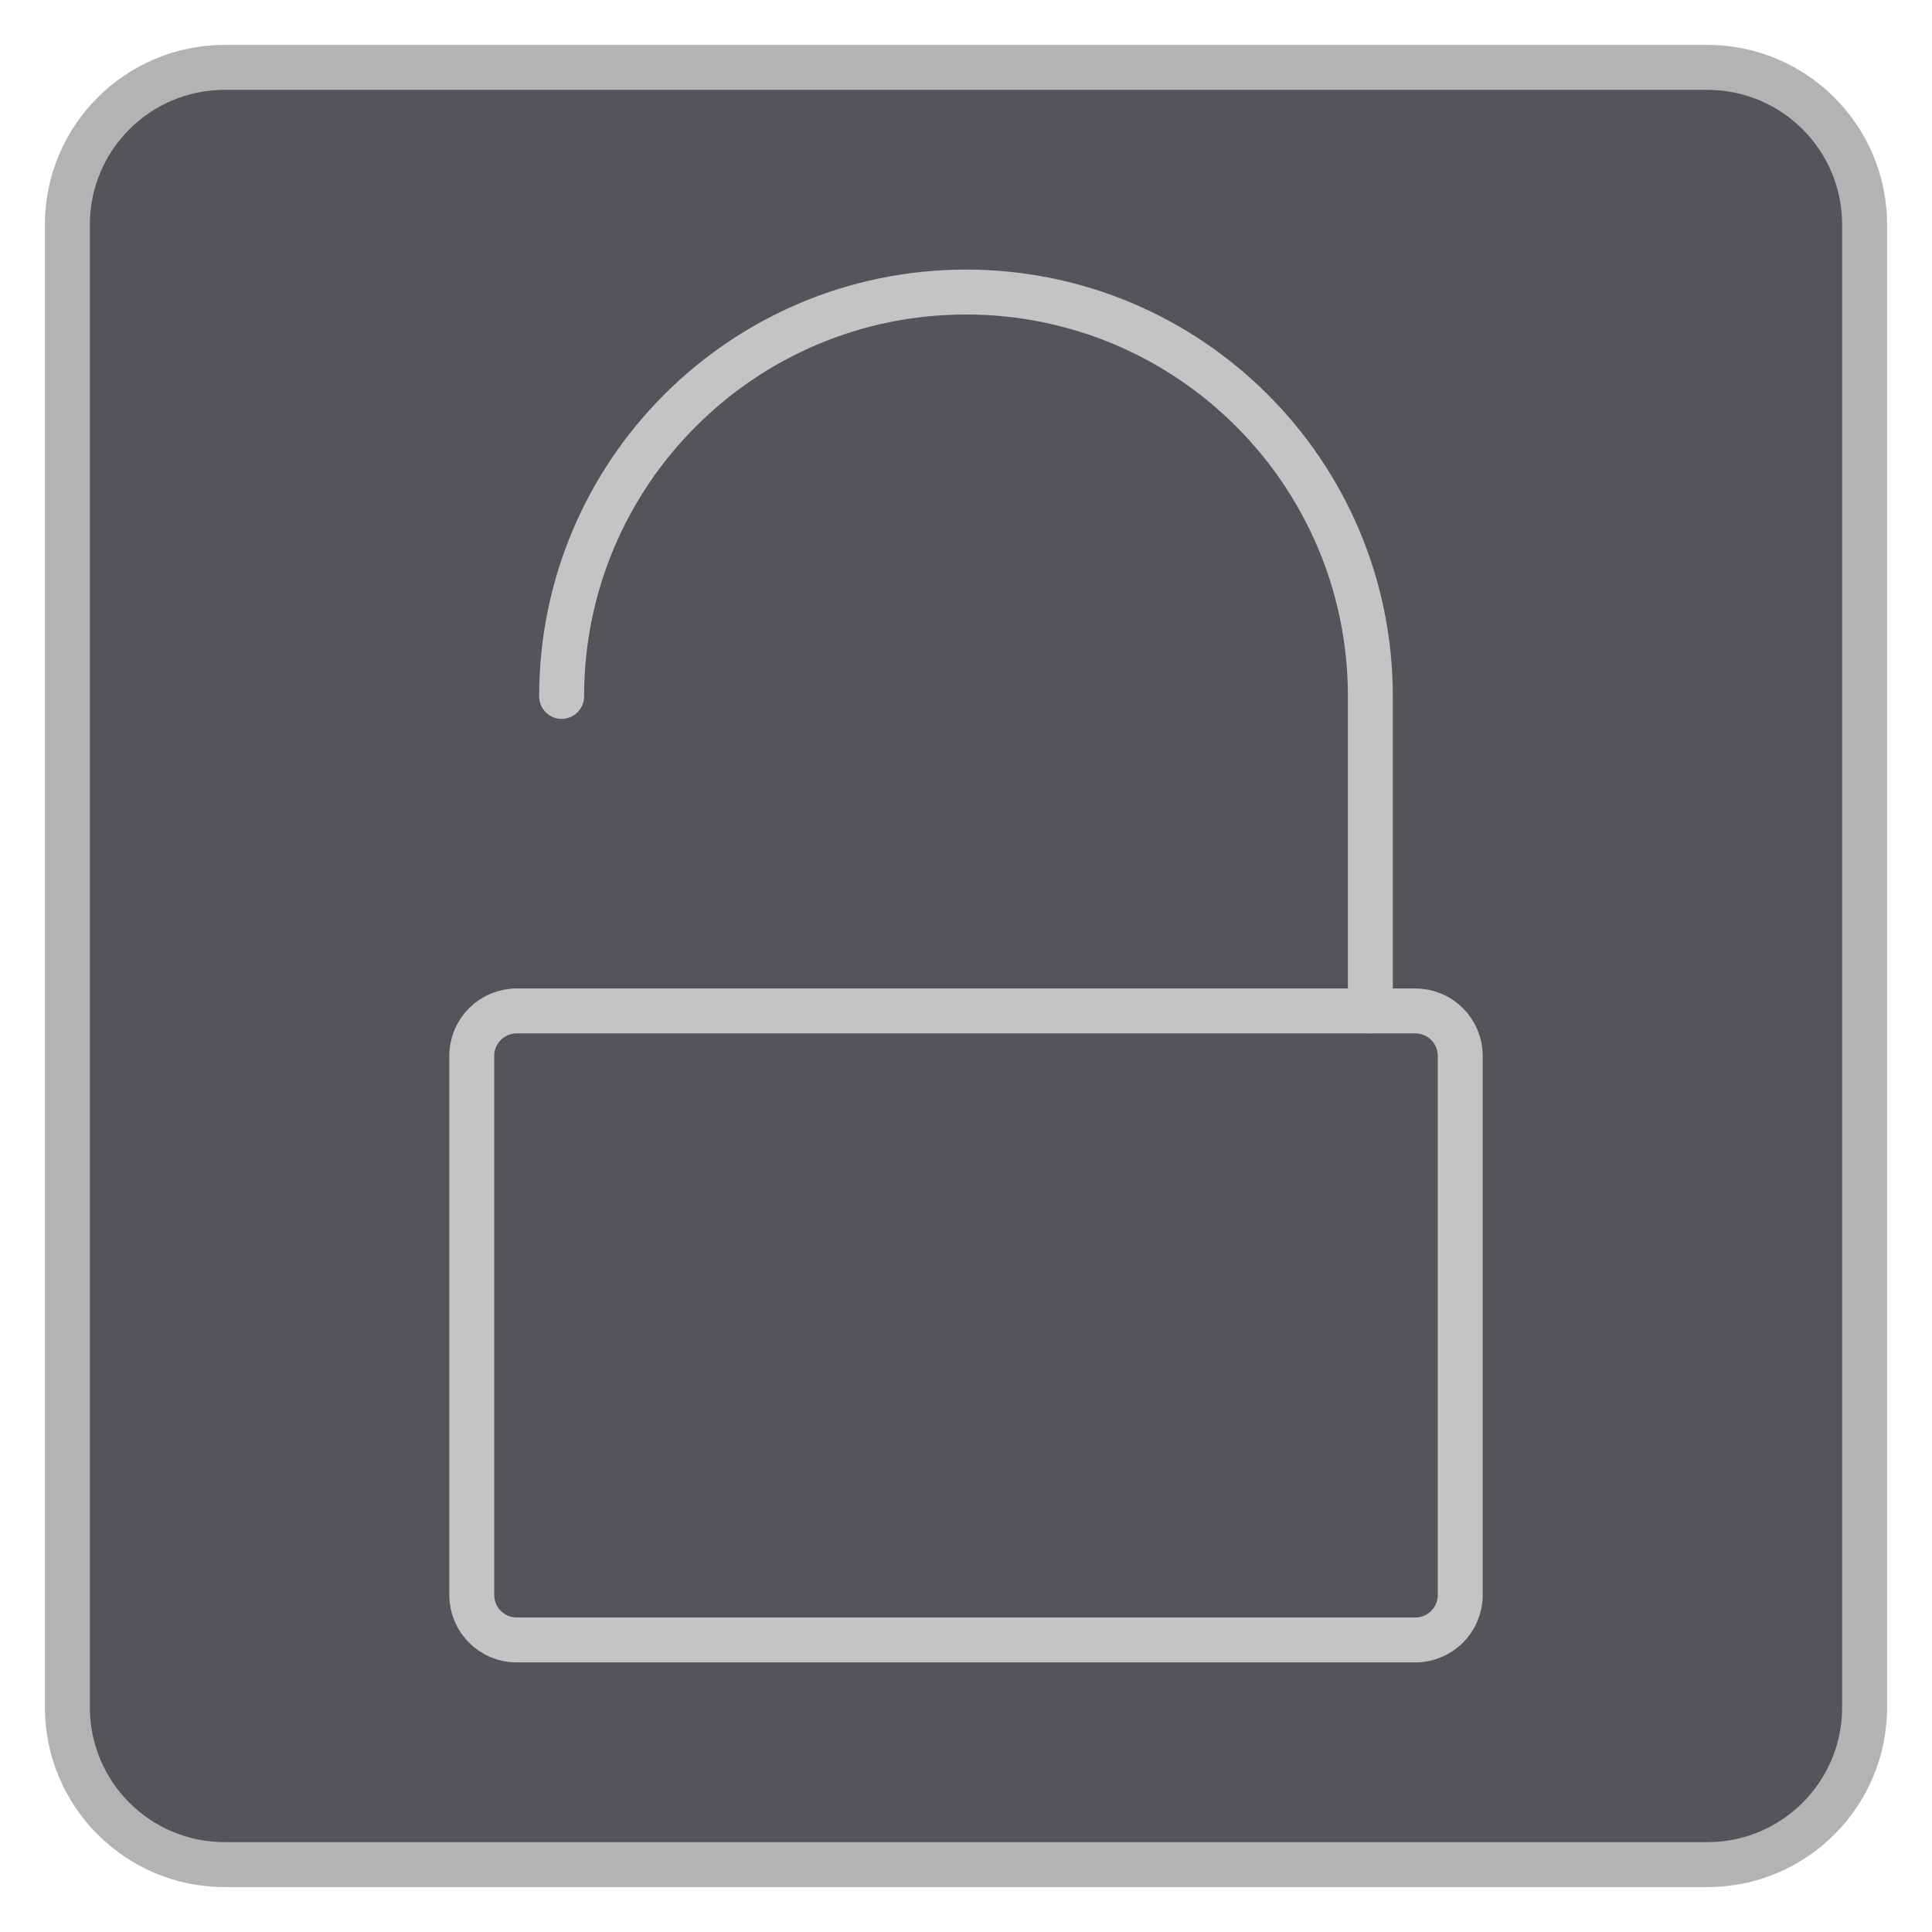
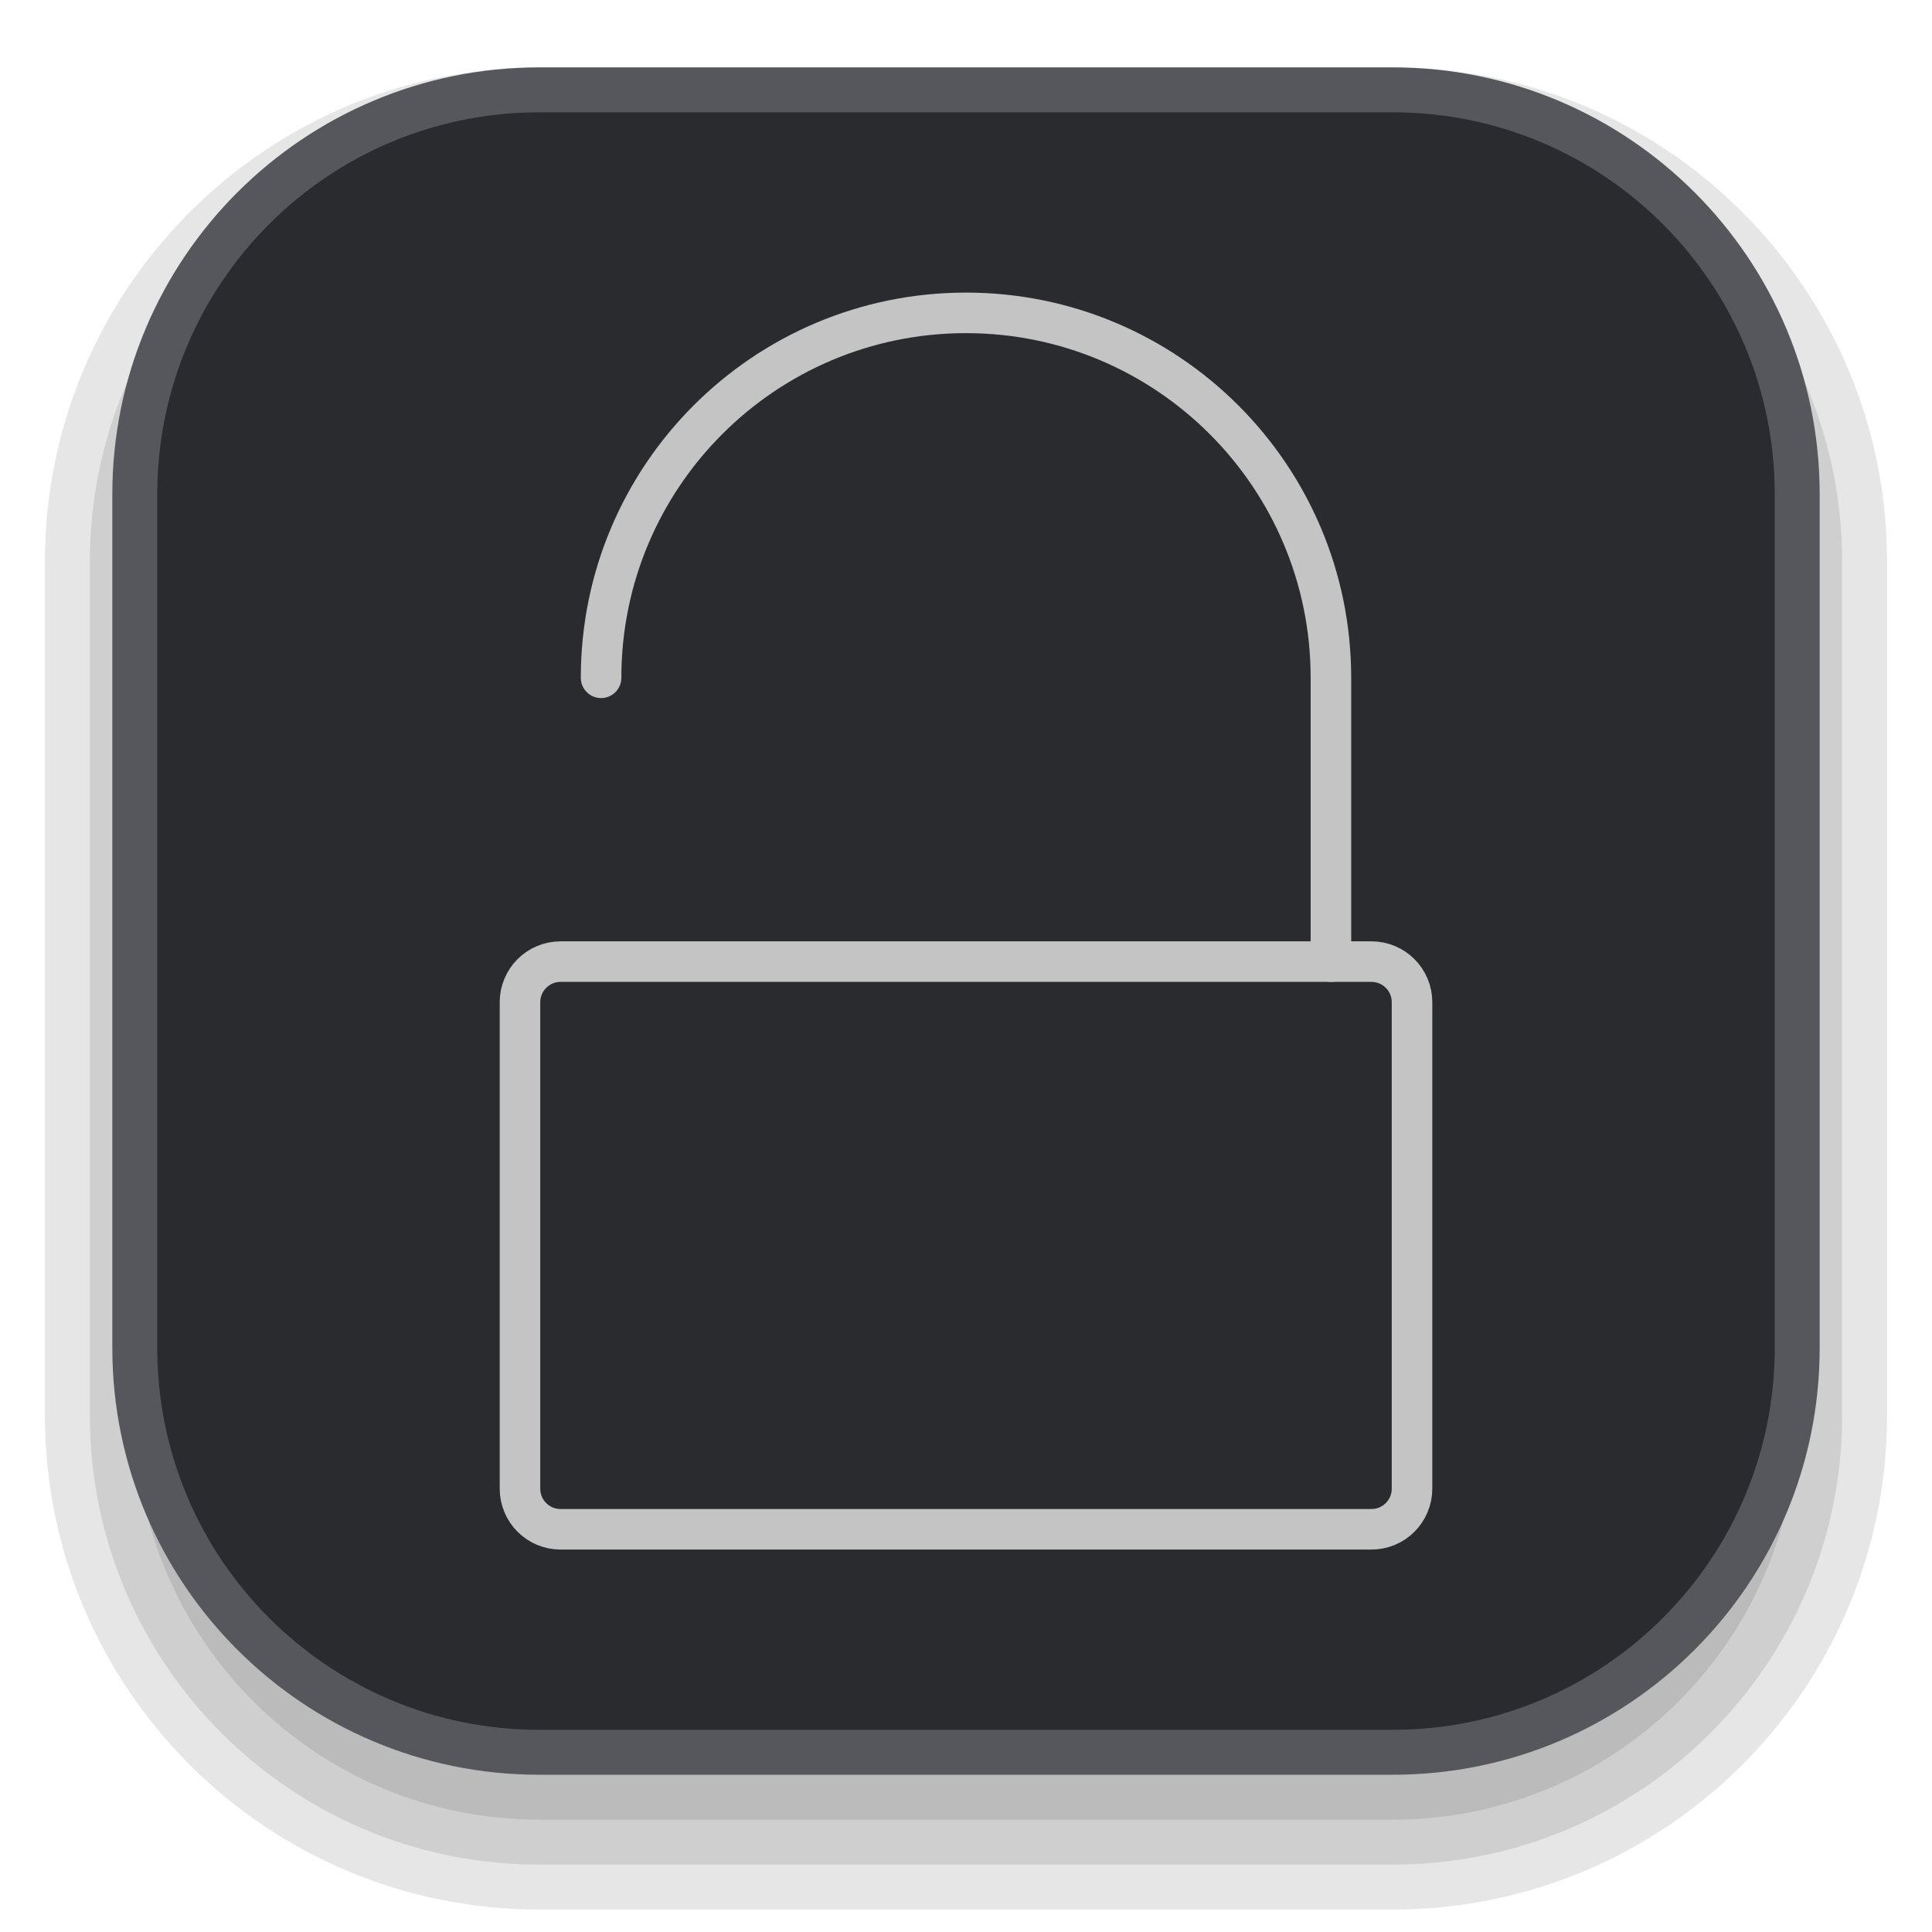
<svg xmlns="http://www.w3.org/2000/svg" width="43" height="43" viewBox="0 0 43 43">
-   <rect x="1.5" y="1.5" width="40" height="40" rx="3.5" style="fill:#54545a" />
-   <path d="M38,2a3,3,0,0,1,3,3V38a3,3,0,0,1-3,3H5a3,3,0,0,1-3-3V5A3,3,0,0,1,5,2H38m0-1H5A4,4,0,0,0,1,5V38a4,4,0,0,0,4,4H38a4,4,0,0,0,4-4V5a4,4,0,0,0-4-4Z" style="fill:#b3b3b3" />
-   <rect x="10.5" y="22.5" width="22" height="14" rx="1" style="fill:none;stroke:#c4c4c4;stroke-linecap:round;stroke-linejoin:round" />
-   <path d="M30.5,22.5v-7a9,9,0,0,0-18,0" style="fill:none;stroke:#c4c4c4;stroke-linecap:round;stroke-linejoin:round" />
+   <rect x="1" y="1.5" width="41" height="41" rx="11" style="fill:#000000;fill-opacity:0.10" />
+   <rect x="2" y="2.5" width="39" height="39" rx="10" style="fill:#000000;fill-opacity:0.10" />
+   <rect x="3" y="3.5" width="37" height="37" rx="9" style="fill:#000000;fill-opacity:0.10" />
+   <rect x="3" y="2" width="37" height="37" rx="9" style="fill:#2A2B2E;stroke:#55575C;stroke-width:1" />
+   <g transform="translate(3 2) scale(0.90244) translate(-1 -1)">
+     <rect x="10.5" y="22.5" width="22" height="14" rx="1" style="fill:none;stroke:#c4c4c4;stroke-linecap:round;stroke-linejoin:round" />
+     <path d="M30.5,22.5v-7a9,9,0,0,0-18,0" style="fill:none;stroke:#c4c4c4;stroke-linecap:round;stroke-linejoin:round" />
+   </g>
</svg>
